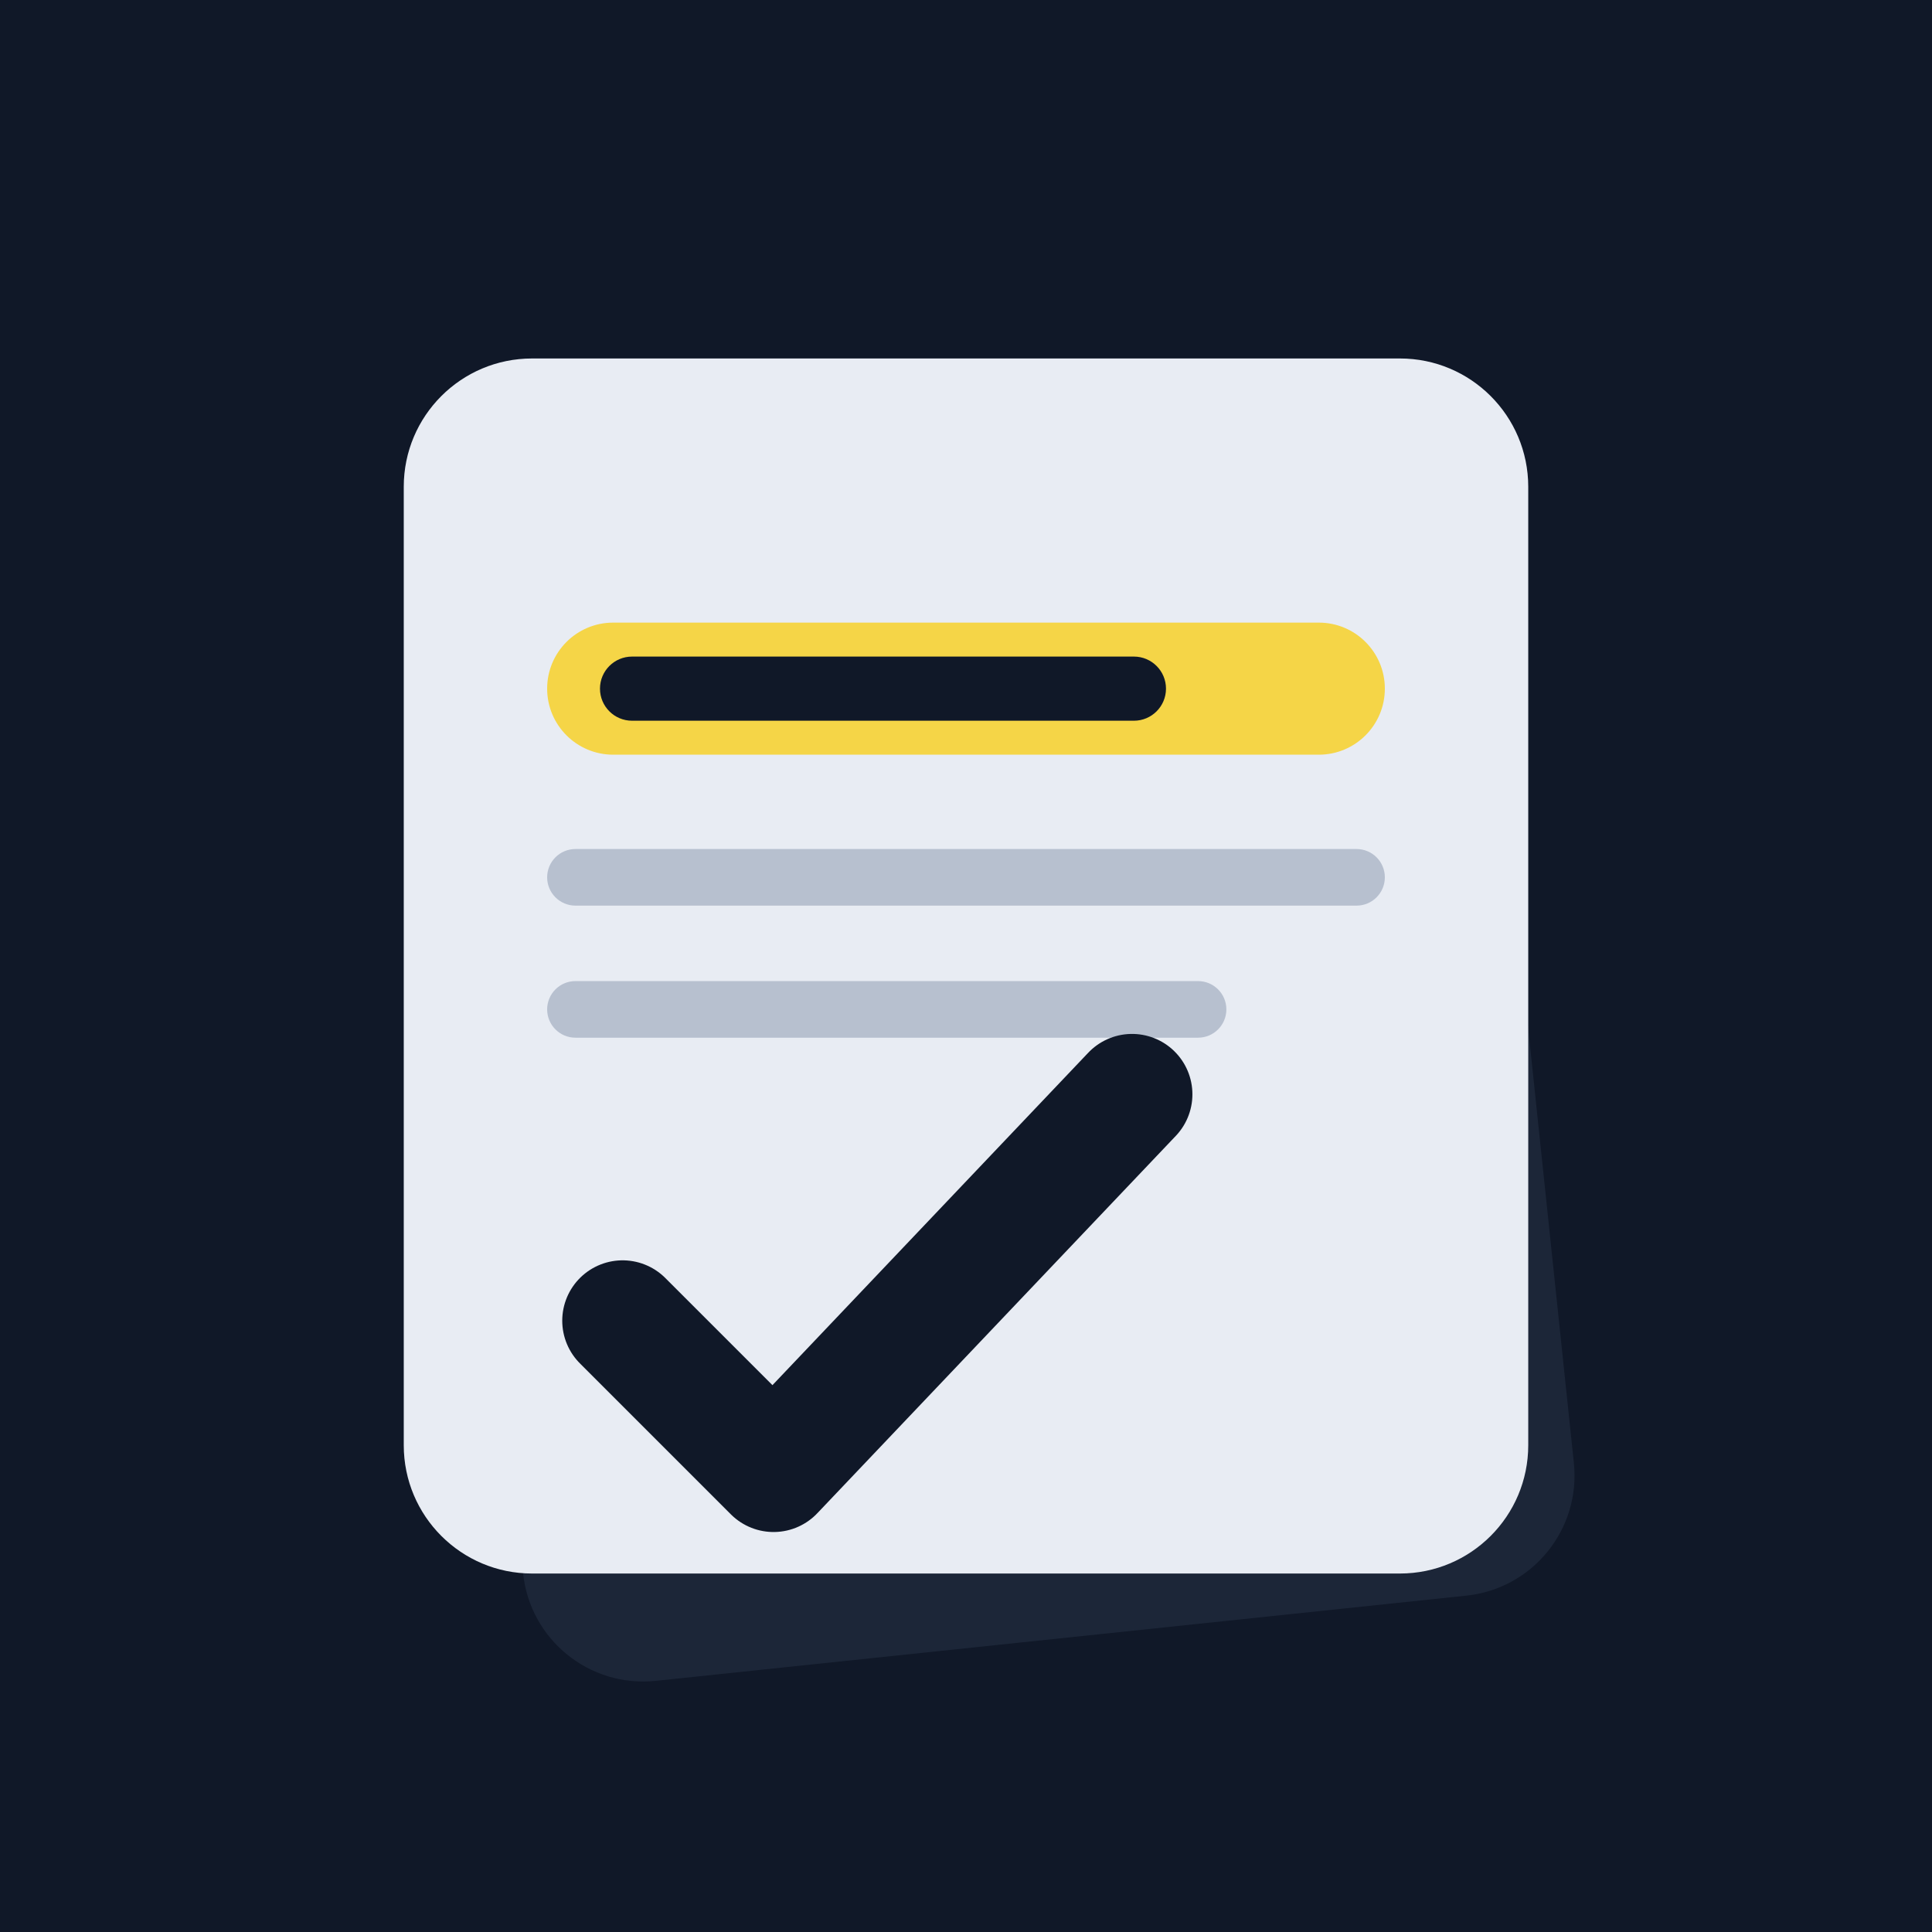
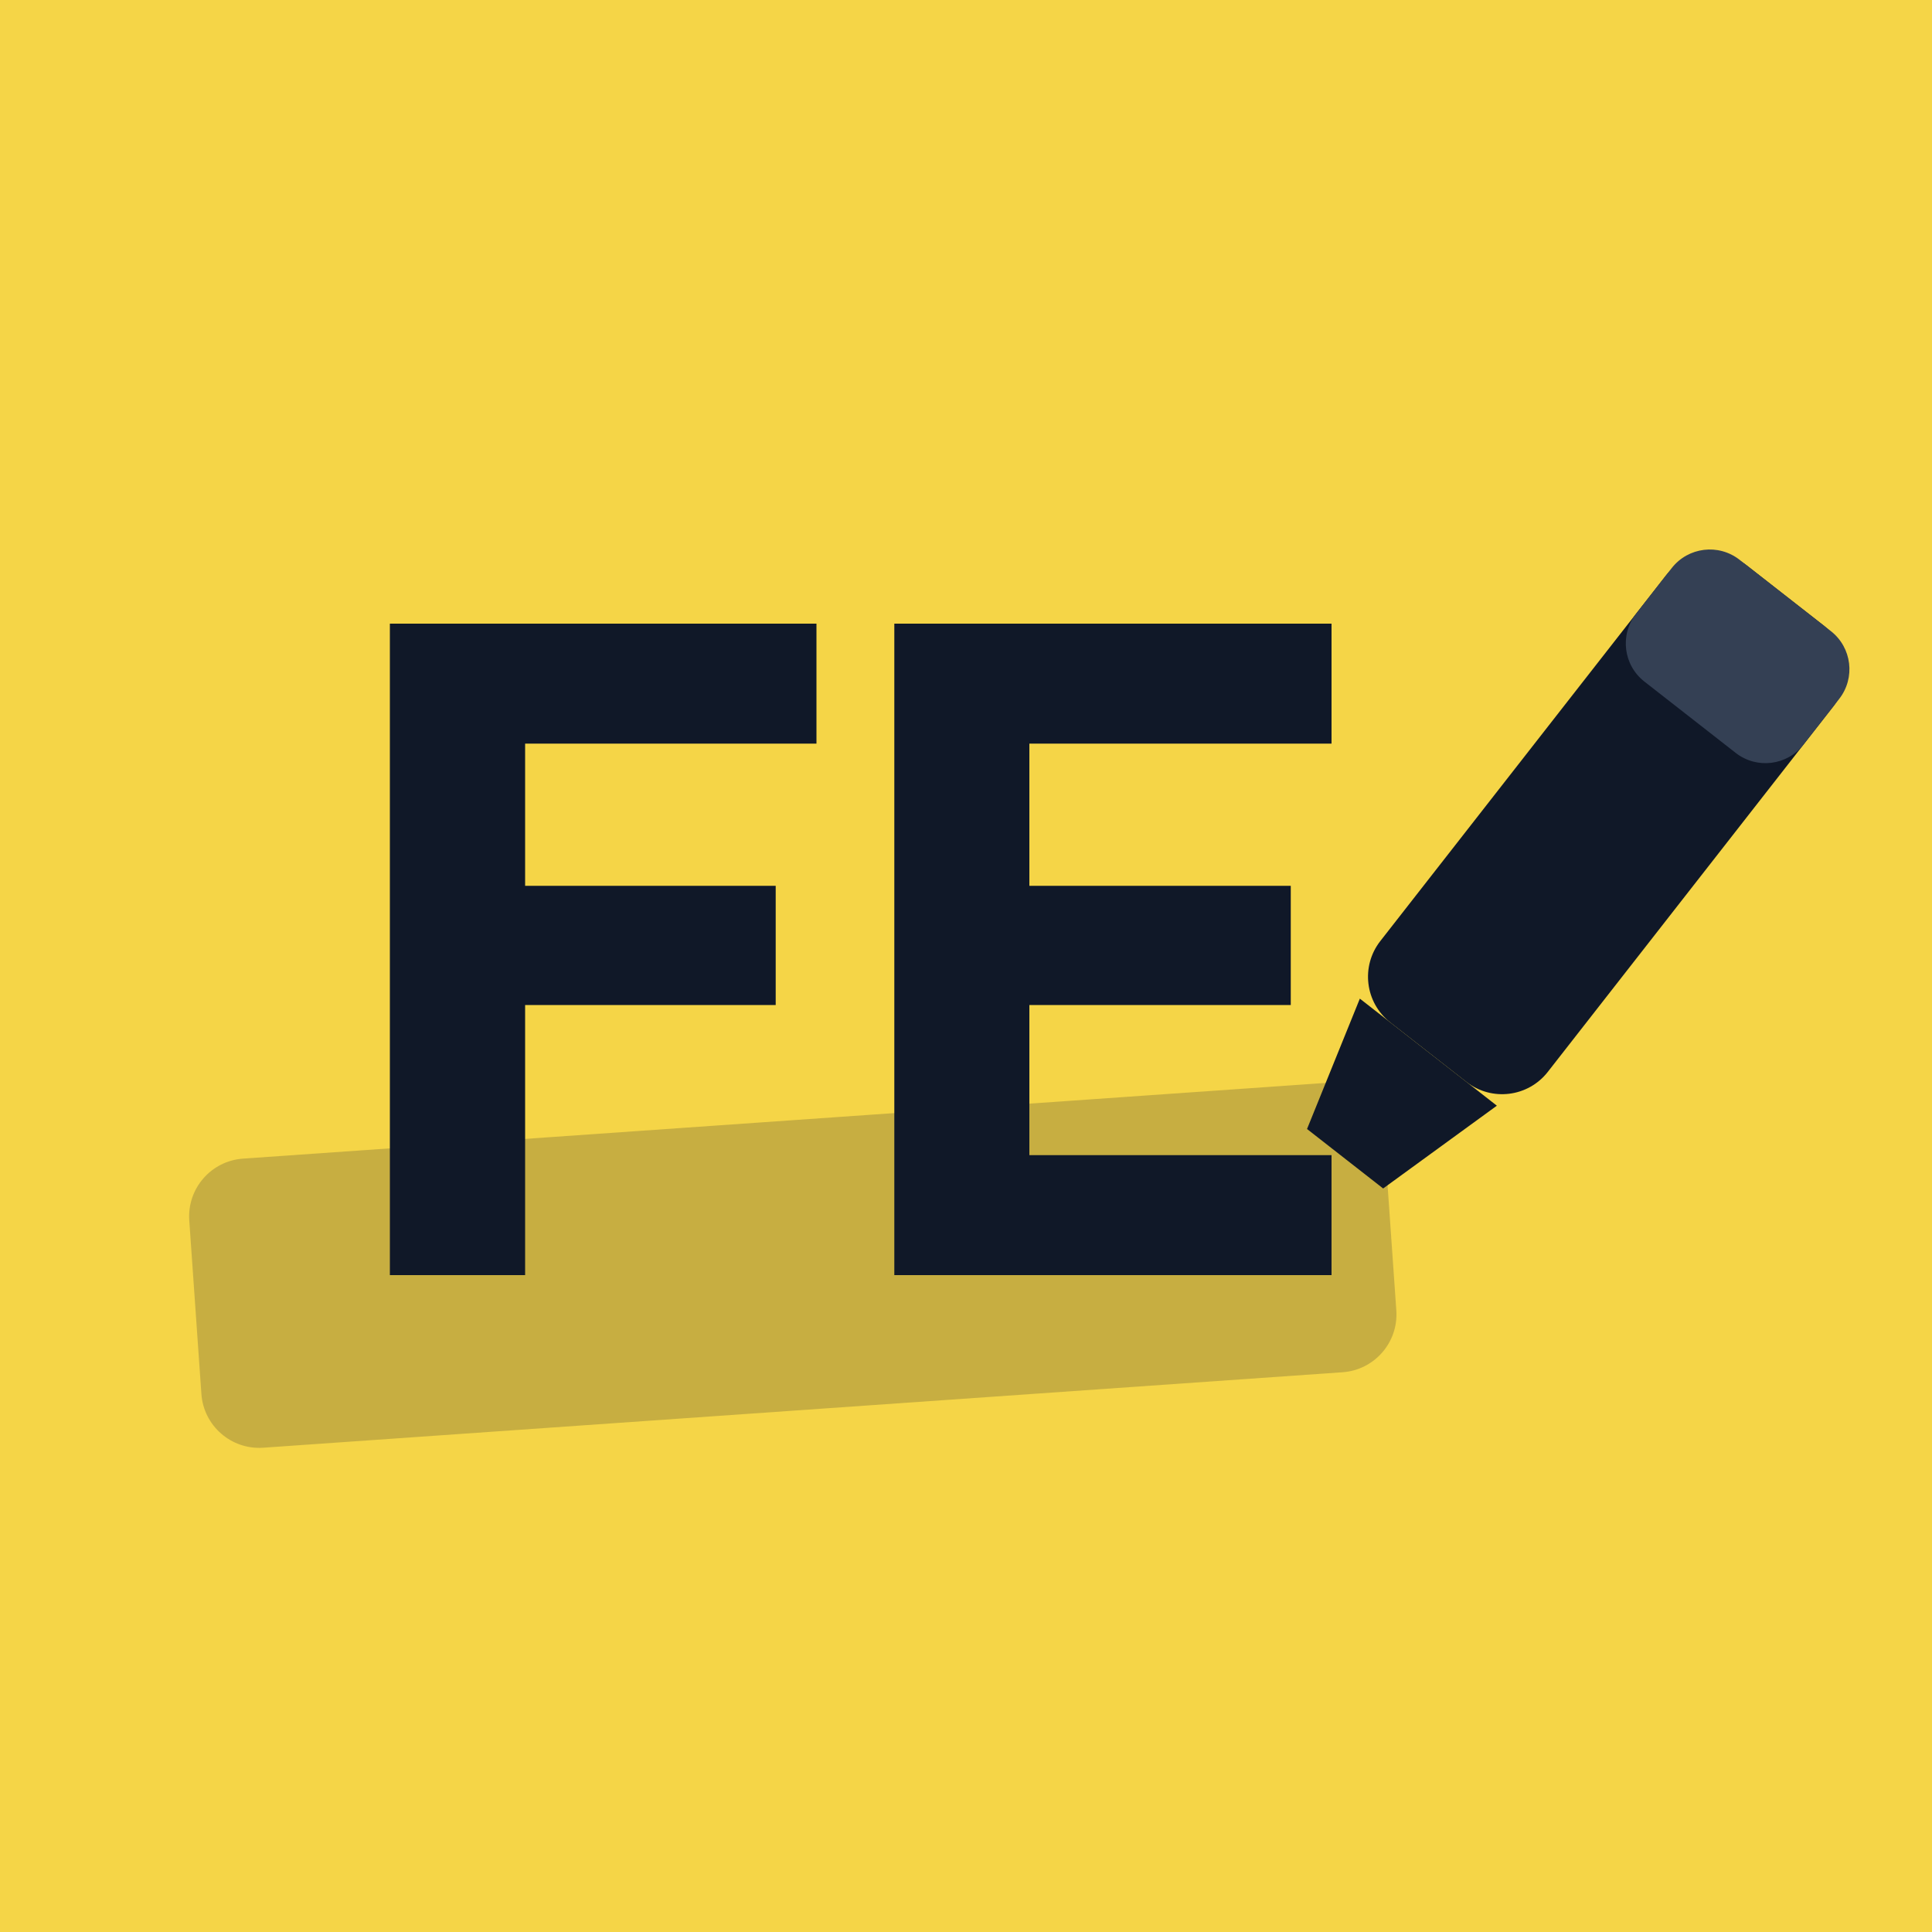
- <svg xmlns="http://www.w3.org/2000/svg" viewBox="0 0 1024 1024">
-   <rect width="1024" height="1024" fill="#101828" />
-   <rect x="250" y="250" width="560" height="620" rx="64" fill="#1C2638" transform="rotate(-6 530 560)" />
-   <rect x="214" y="190" width="596" height="644" rx="68" fill="#E8ECF3" />
-   <rect x="290" y="330" width="444" height="70" rx="35" fill="#F5D547" />
-   <rect x="318" y="348" width="300" height="34" rx="17" fill="#101828" />
-   <rect x="290" y="450" width="444" height="30" rx="15" fill="#B7C0CF" />
-   <rect x="290" y="520" width="360" height="30" rx="15" fill="#B7C0CF" />
-   <path d="M330 700 l80 80 l190 -200" fill="none" stroke="#101828" stroke-width="64" stroke-linecap="round" stroke-linejoin="round" />
+ <svg xmlns="http://www.w3.org/2000/svg" viewBox="0 0 100 100">
+   <rect width="100" height="100" fill="#F5D547" />
+   <rect x="10" y="58" width="62" height="15" rx="3" fill="#101828" fill-opacity="0.2" transform="rotate(-4 41 65)" />
+   <path d="M40.15 52.02L27.18 52.02L27.18 66L20.18 66L20.18 32.28L42.26 32.28L42.26 38.49L27.18 38.49L27.18 45.85L40.15 45.85L40.15 52.02ZM53.28 59.79L68.92 59.79L68.92 66L46.29 66L46.29 32.28L68.92 32.28L68.92 38.49L53.28 38.49L53.28 45.85L66.81 45.85L66.81 52.02L53.28 52.02L53.28 59.79Z" fill="#101828" />
+   <g transform="translate(-6 5) rotate(38 82 46)">
+     <rect x="77" y="20" width="11" height="30" rx="3" fill="#101828" />
+     <rect x="77" y="20" width="11" height="8" rx="2.5" fill="#344054" />
+     <path d="M78 50 H87 L85 57 H80 Z" fill="#101828" />
+   </g>
</svg>
